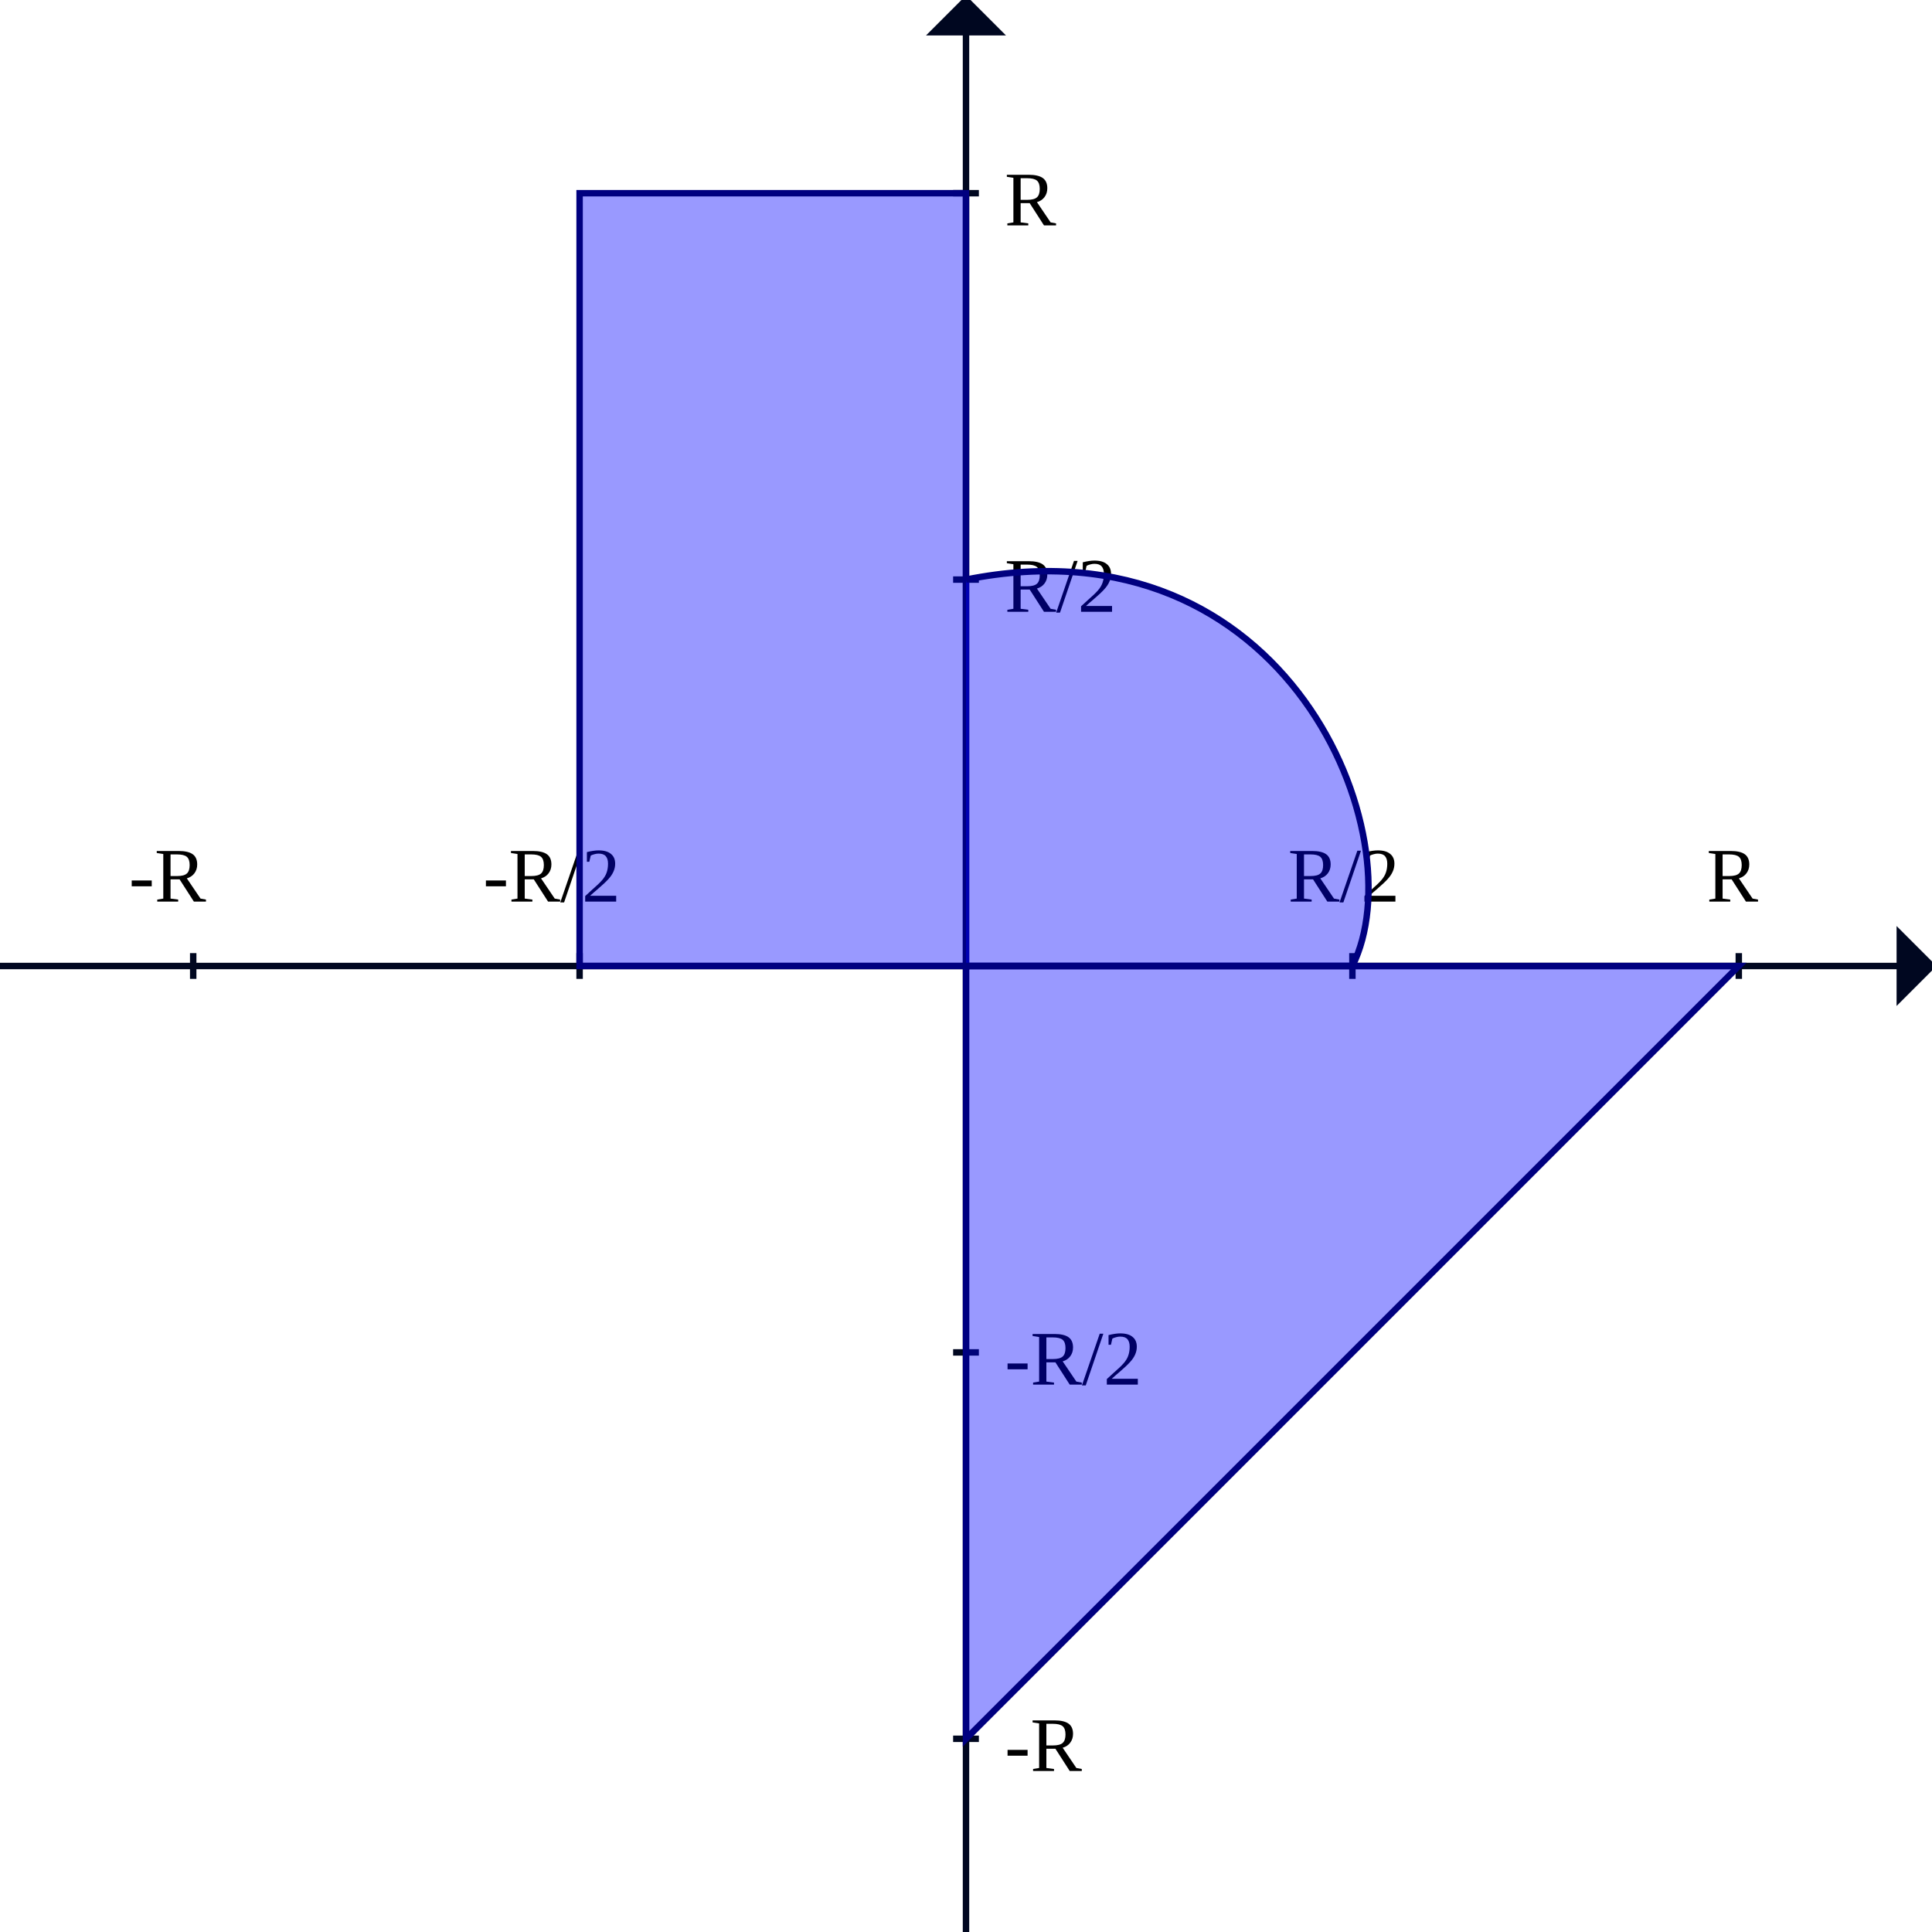
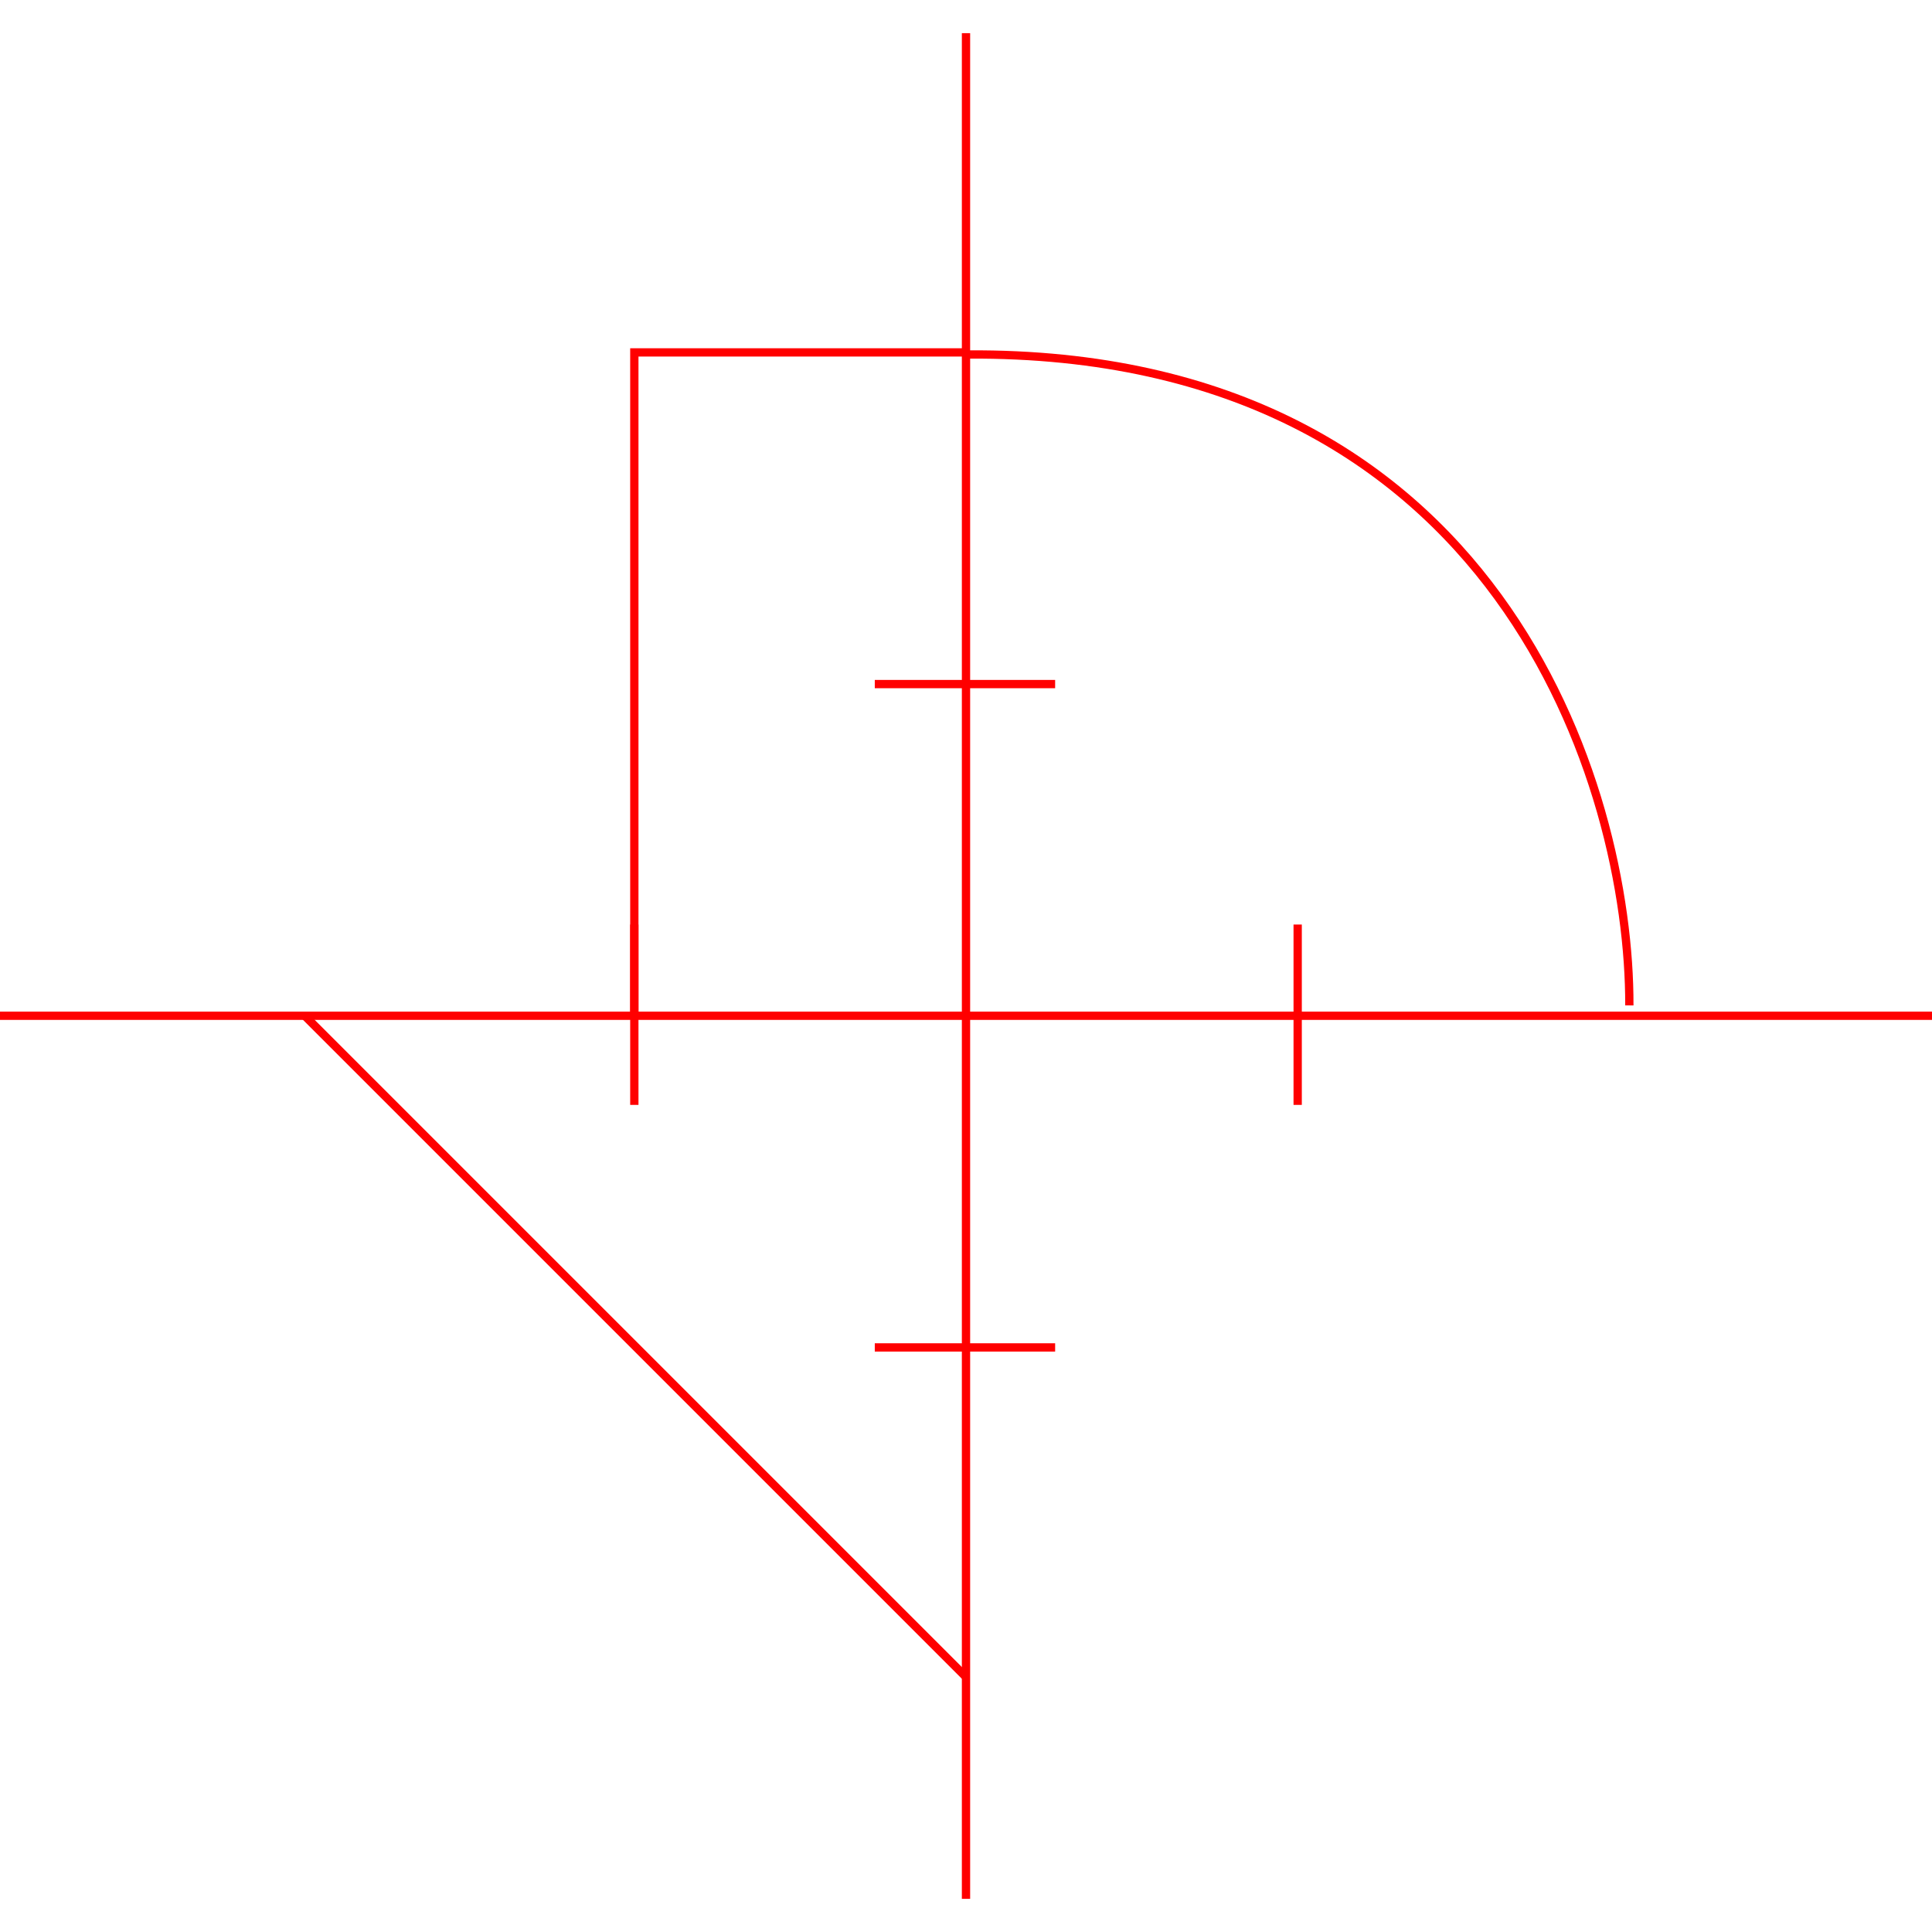
- <svg xmlns="http://www.w3.org/2000/svg" width="300" height="300">
-   <line x1="0" y1="150" x2="300" y2="150" stroke="#000720" />
-   <line x1="150" y1="0" x2="150" y2="300" stroke="#000720" />
-   <line x1="270" y1="148" x2="270" y2="152" stroke="#000720" />
-   <text x="265" y="140">R</text>
-   <line x1="210" y1="148" x2="210" y2="152" stroke="#000720" />
-   <text x="200" y="140">R/2</text>
-   <line x1="90" y1="148" x2="90" y2="152" stroke="#000720" />
-   <text x="75" y="140">-R/2</text>
-   <line x1="30" y1="148" x2="30" y2="152" stroke="#000720" />
-   <text x="20" y="140">-R</text>
-   <line x1="148" y1="30" x2="152" y2="30" stroke="#000720" />
-   <text x="156" y="35">R</text>
-   <line x1="148" y1="90" x2="152" y2="90" stroke="#000720" />
-   <text x="156" y="95">R/2</text>
-   <line x1="148" y1="210" x2="152" y2="210" stroke="#000720" />
-   <text x="156" y="215">-R/2</text>
-   <line x1="148" y1="270" x2="152" y2="270" stroke="#000720" />
-   <text x="156" y="275">-R</text>
-   <polygon points="300,150 295,155 295, 145" fill="#000720" stroke="#000720" />
-   <polygon points="150,0 145,5 155,5" fill="#000720" stroke="#000720" />
-   <rect x="90" y="30" width="60" height="120" fill-opacity="0.4" stroke="navy" fill="blue" />
-   <polygon points="150,150 270,150 150,270" fill-opacity="0.4" stroke="navy" fill="blue" />
-   <path d="M150 150 L 210 150 C 220 130 200 80 150 90 L Z" fill-opacity="0.4" stroke="navy" fill="blue" />
-   <circle id="pointer" r="5" cx="150" cy="150" fill-opacity="0.7" fill="red" stroke="firebrick" visibility="hidden" />
+ <svg xmlns="http://www.w3.org/2000/svg" width="300" height="300" viewBox="0 0 466 450" fill="none">
+   <path d="M233 0L233 450" stroke="#FF0000" stroke-width="2" />
+   <path d="M0 237H466" stroke="#FF0000" stroke-width="2" />
+   <path d="M313 215L313 258.5" stroke="#FF0000" stroke-width="2" />
+   <path d="M153 215L153 258.5" stroke="#FF0000" stroke-width="2" />
+   <path d="M211 317H254.5" stroke="#FF0000" stroke-width="2" />
+   <path d="M211 157H254.5" stroke="#FF0000" stroke-width="2" />
+   <path d="M233 77H153V237" stroke="#FF0000" stroke-width="2" />
+   <path d="M73.5 237L233 396.5" stroke="#FF0000" stroke-width="2" />
+   <path d="M233.5 77.5C361.5 76.7 393.167 181.833 393 234.5" stroke="#FF0000" stroke-width="2" />
</svg>
